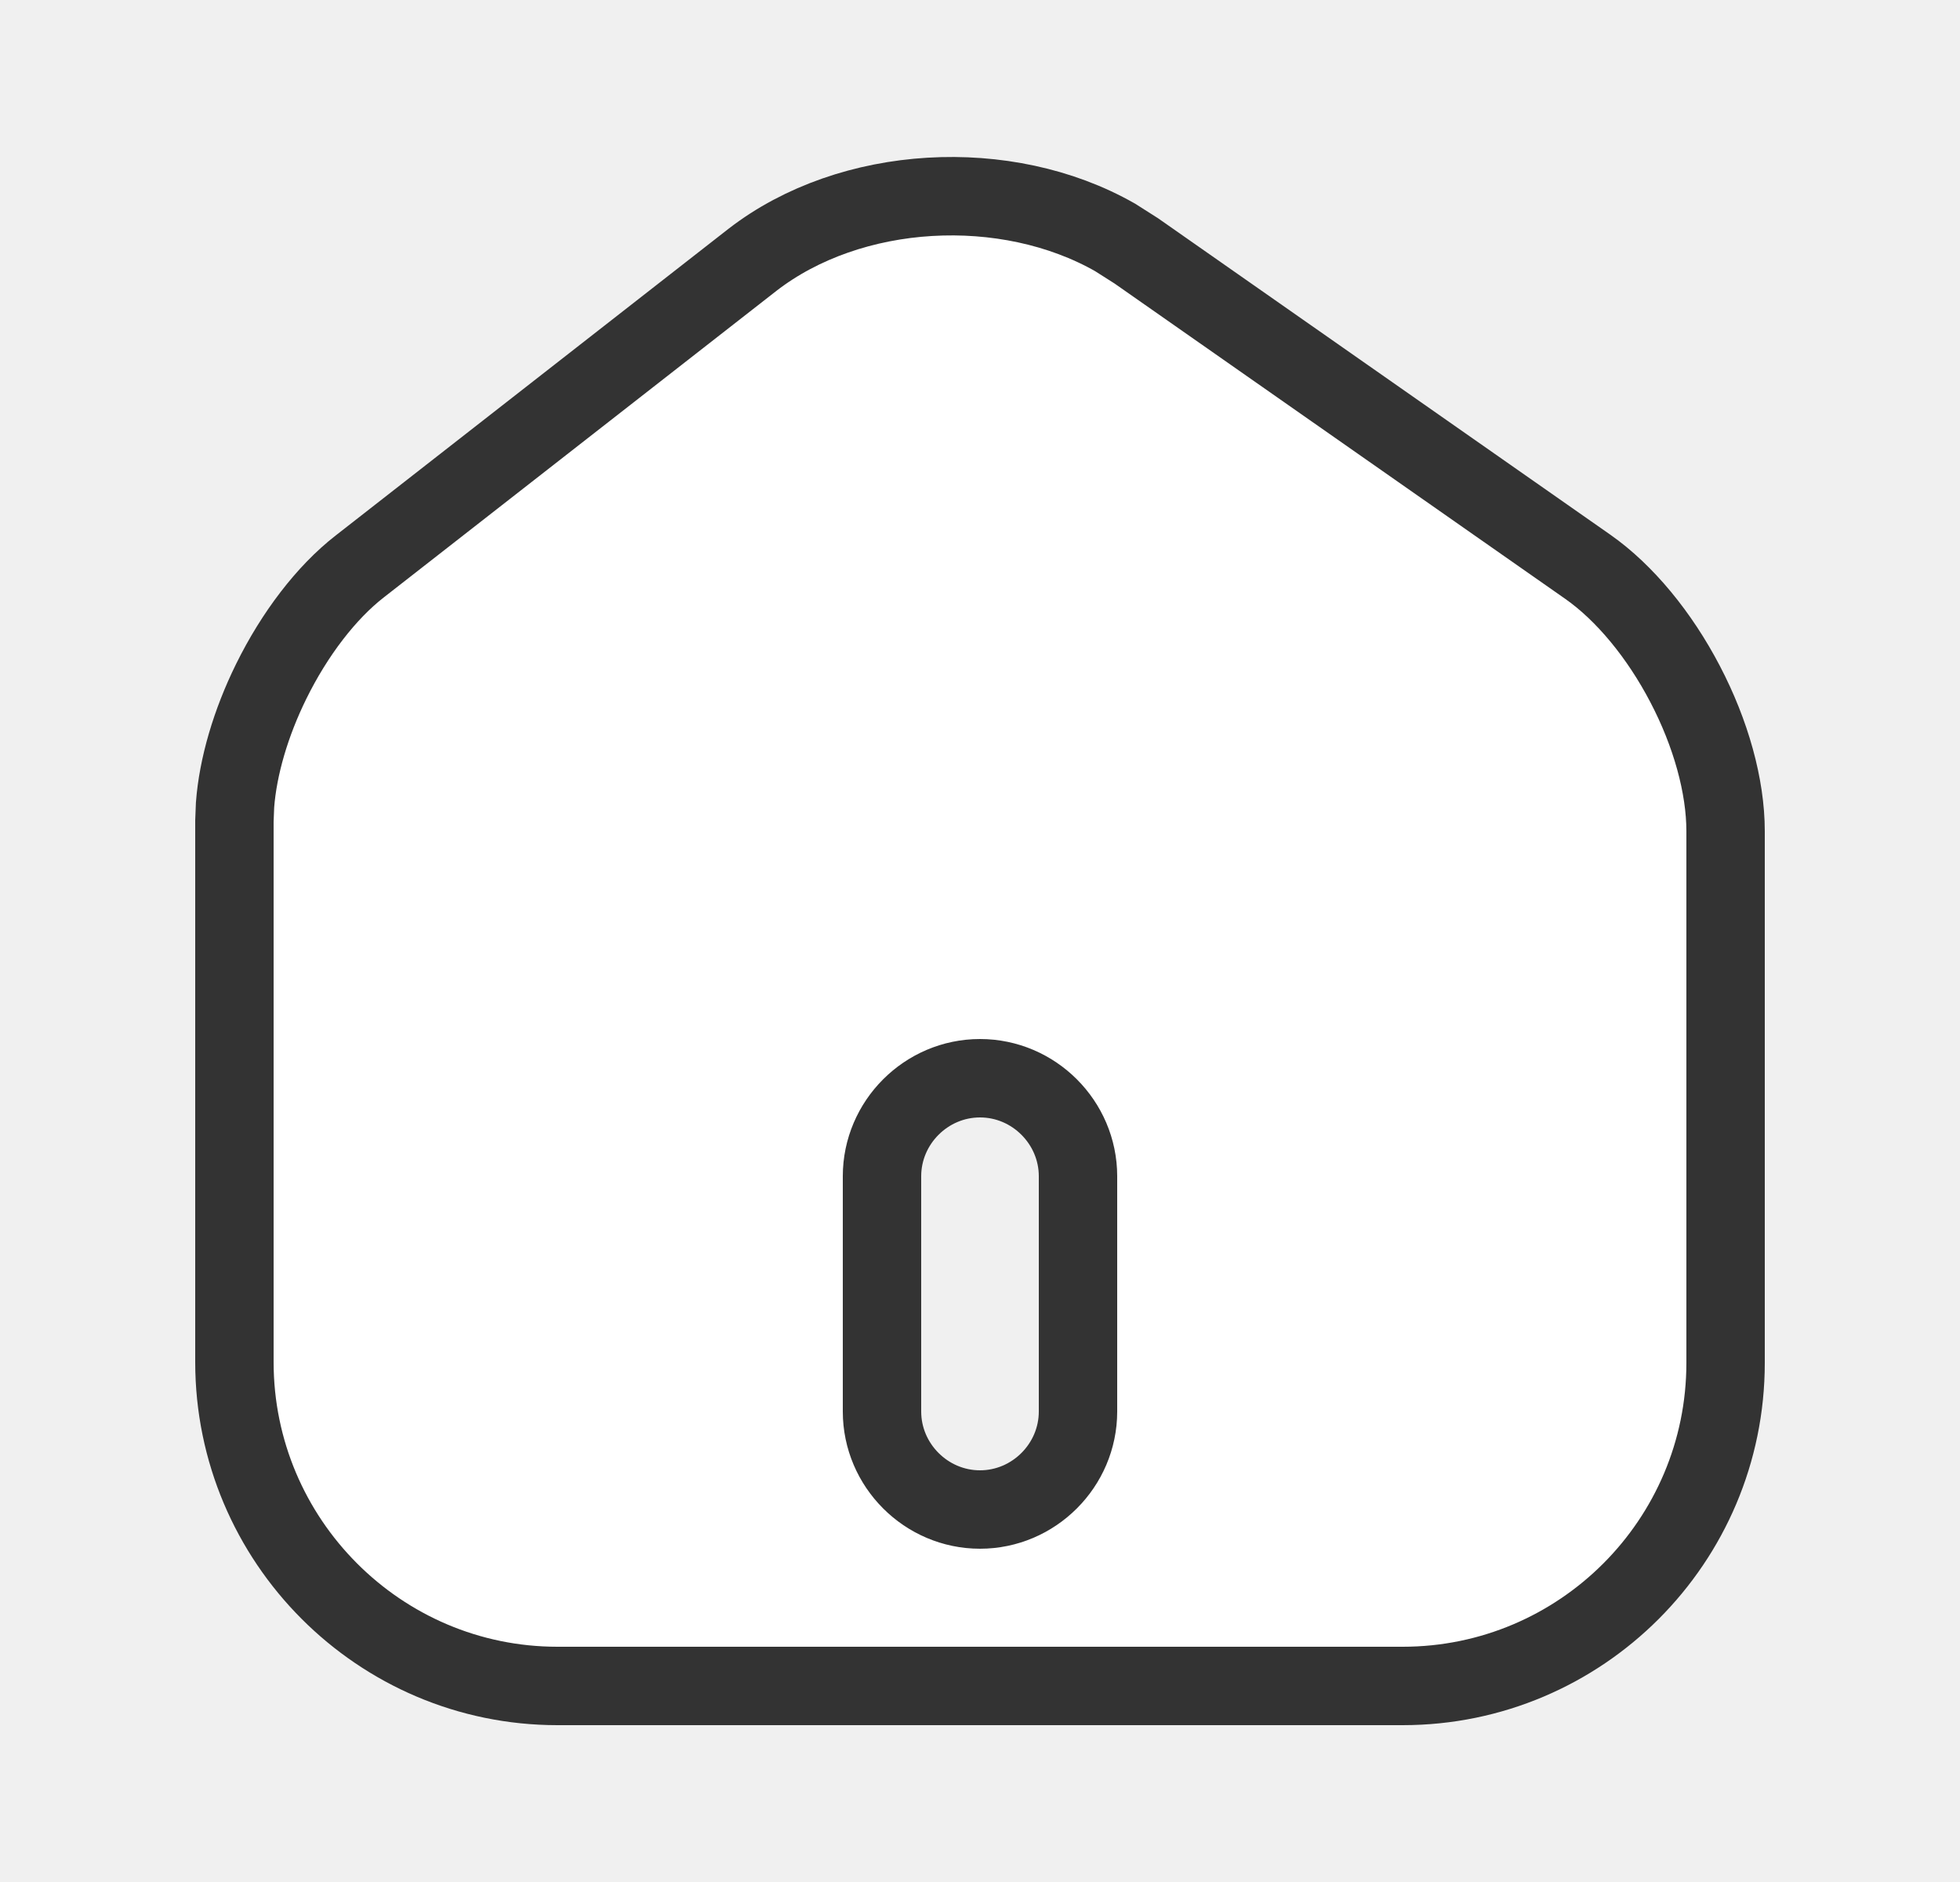
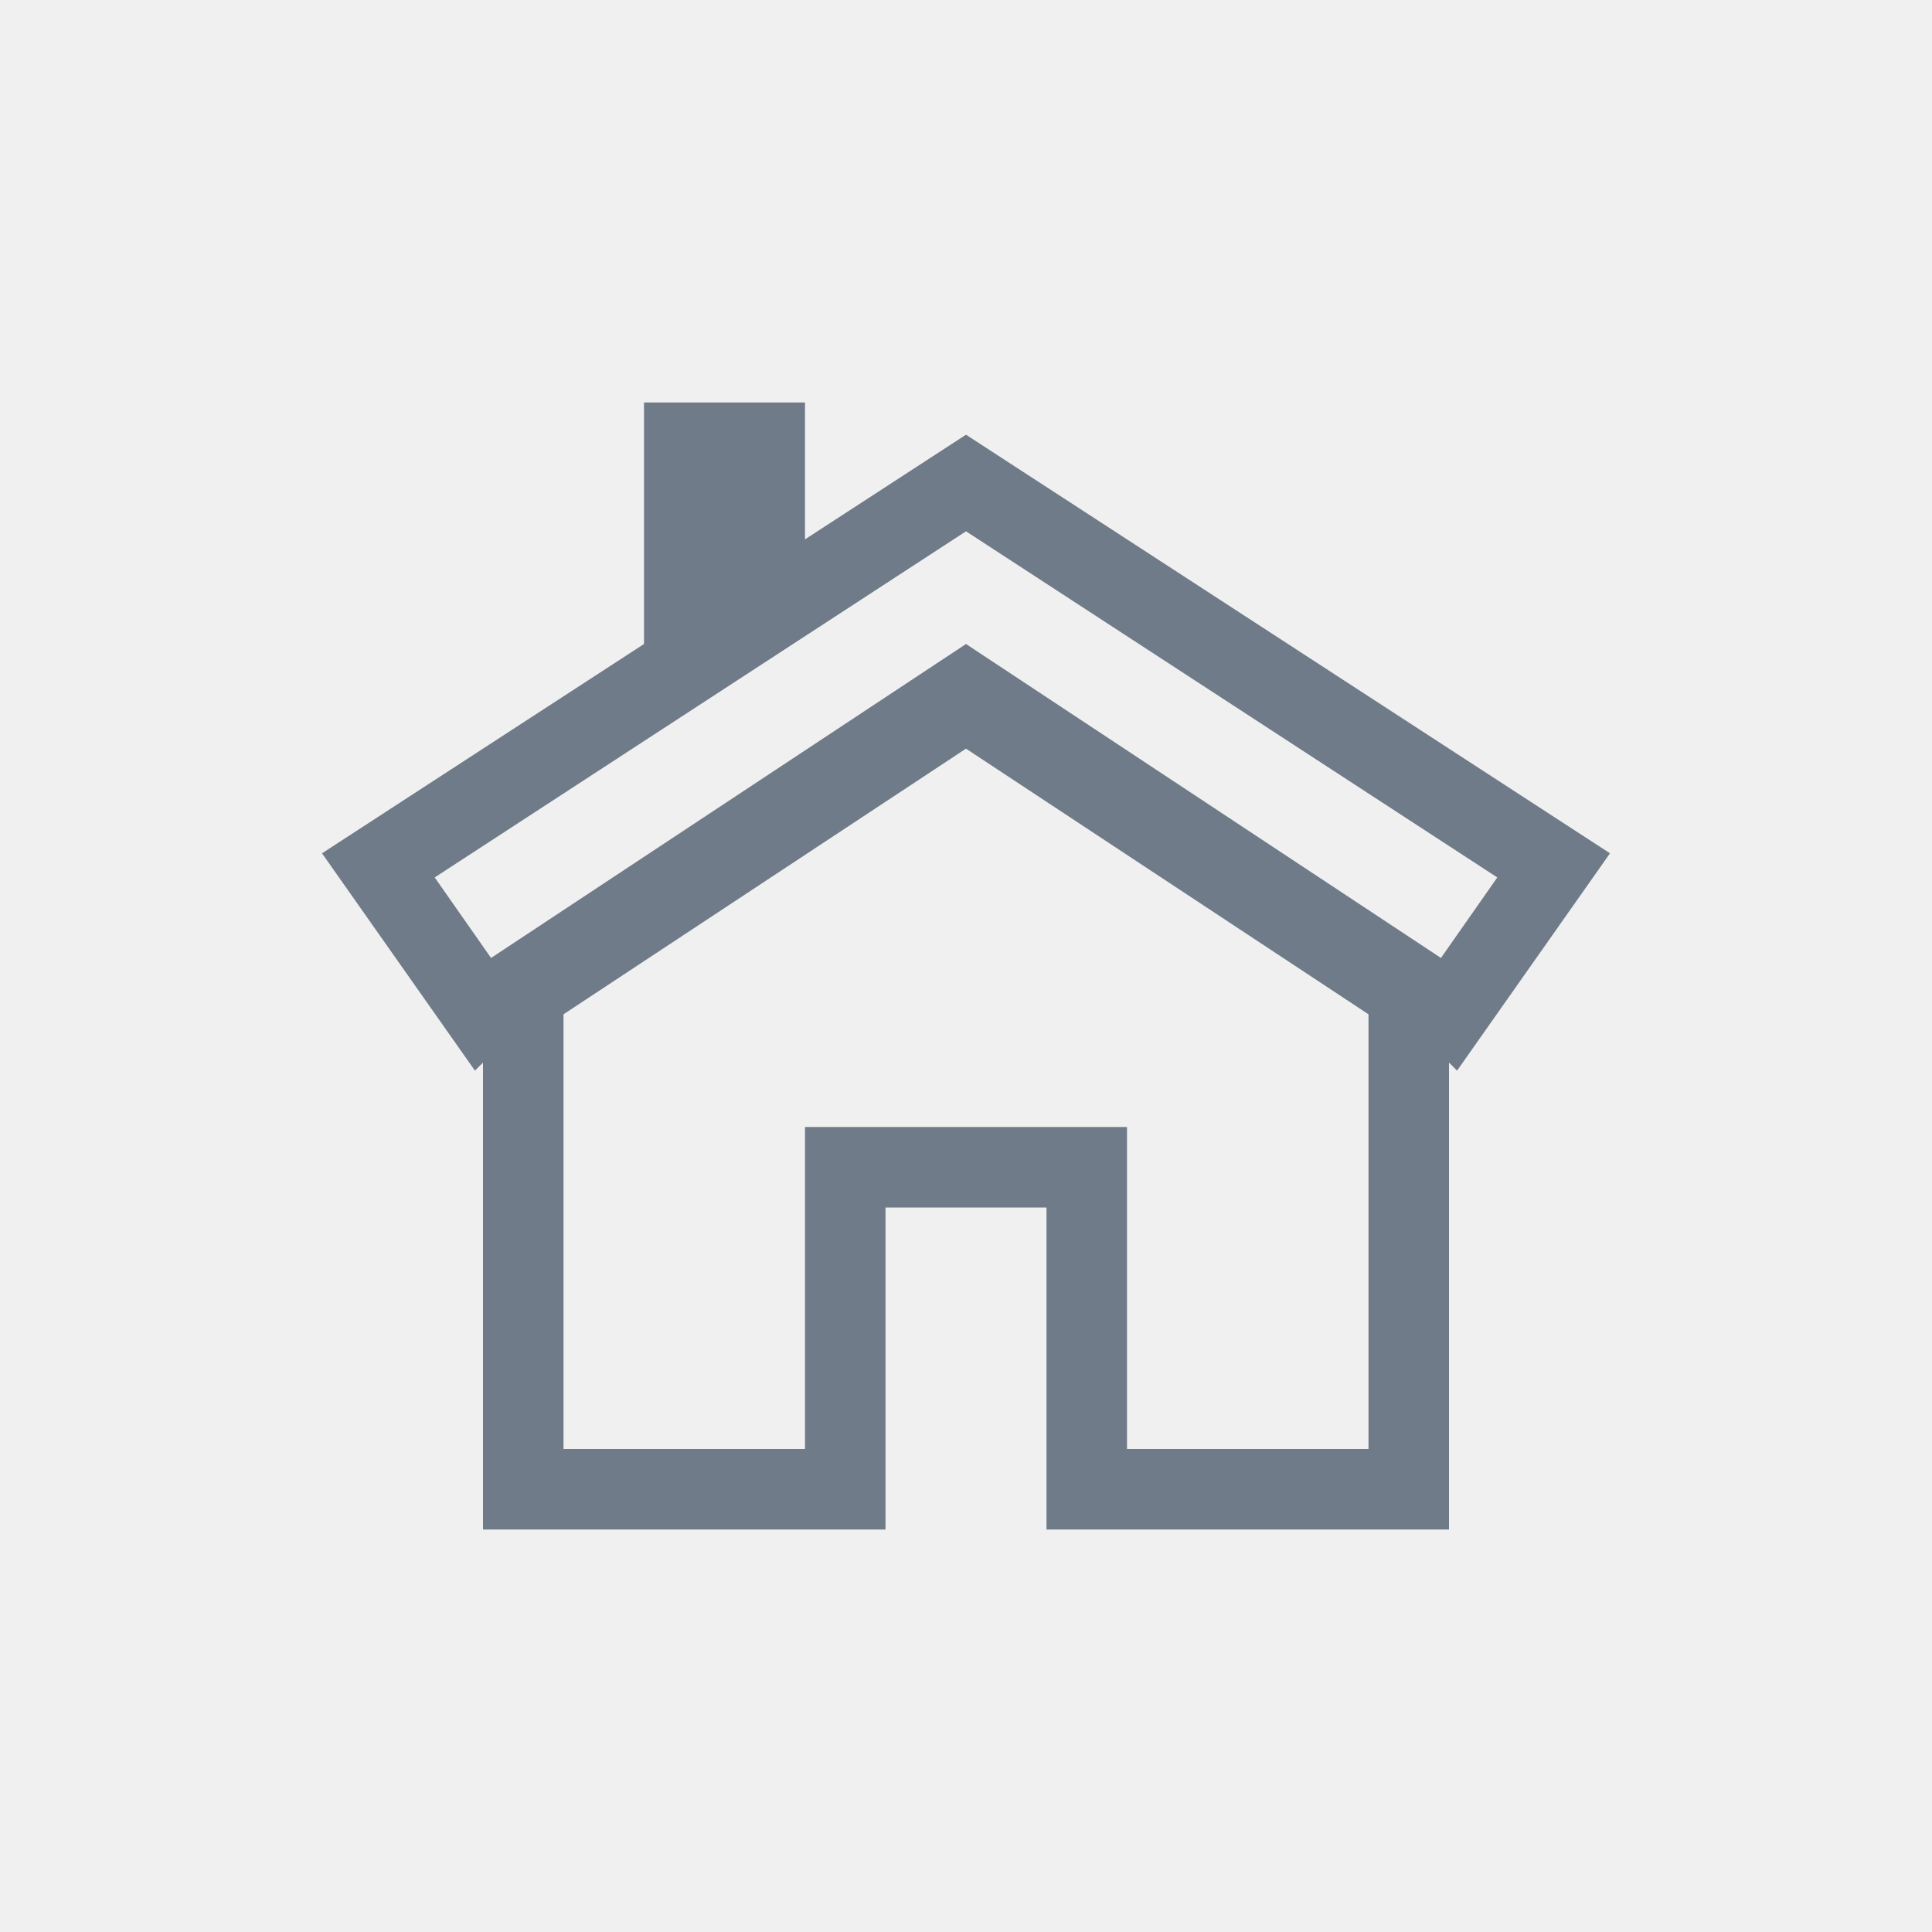
- <svg xmlns="http://www.w3.org/2000/svg" width="25" height="24" viewBox="0 0 25 24" fill="none">
-   <path d="M9.597 3.314C10.85 2.344 12.835 2.236 14.224 3.028L14.493 3.199L20.254 7.229C20.723 7.558 21.167 8.097 21.494 8.724C21.822 9.351 22.01 10.024 22.01 10.6V17.38C22.01 19.654 20.164 21.5 17.891 21.5H7.11C4.838 21.5 2.99 19.645 2.99 17.37V10.47L2.998 10.265C3.035 9.776 3.198 9.22 3.459 8.69C3.757 8.085 4.161 7.556 4.588 7.224L9.597 3.314ZM12.5 13.75C11.814 13.75 11.25 14.314 11.25 15V18C11.25 18.686 11.814 19.25 12.5 19.25C13.186 19.25 13.75 18.686 13.75 18V15C13.75 14.314 13.186 13.75 12.5 13.75Z" fill="white" stroke="#333333" />
+ <svg xmlns="http://www.w3.org/2000/svg" width="24" height="24" viewBox="0 0 24 24" fill="none">
+   <path d="M20 10.6L12 5.4L10 6.7V5H8V8L4 10.6L5.9 13.3L6 13.2V19H11V15H13V19H18V13.2L18.1 13.3L20 10.6ZM5.4 10.9L12 6.6L18.6 10.9L17.9 11.9L12 8L6.1 11.9L5.4 10.9ZM17 18H14V14H10V18H7V12.6L12 9.3L17 12.6V18Z" fill="#1C2E45" fill-opacity="0.6" />
</svg>
